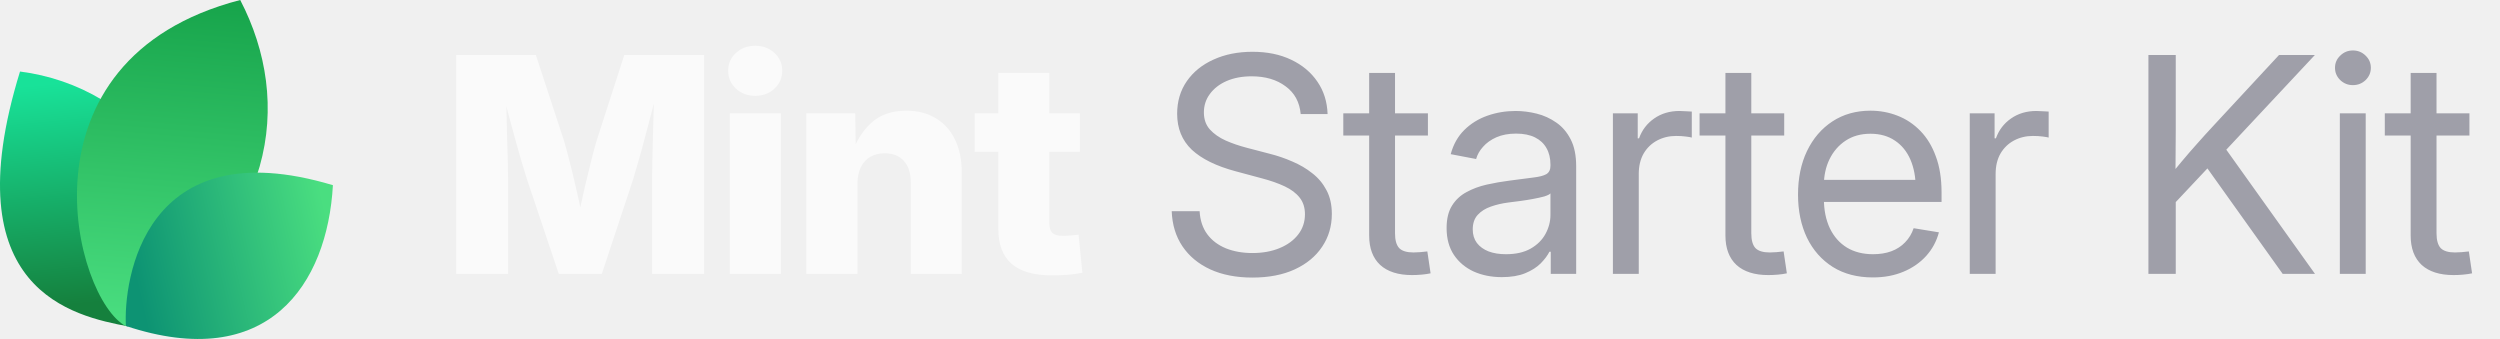
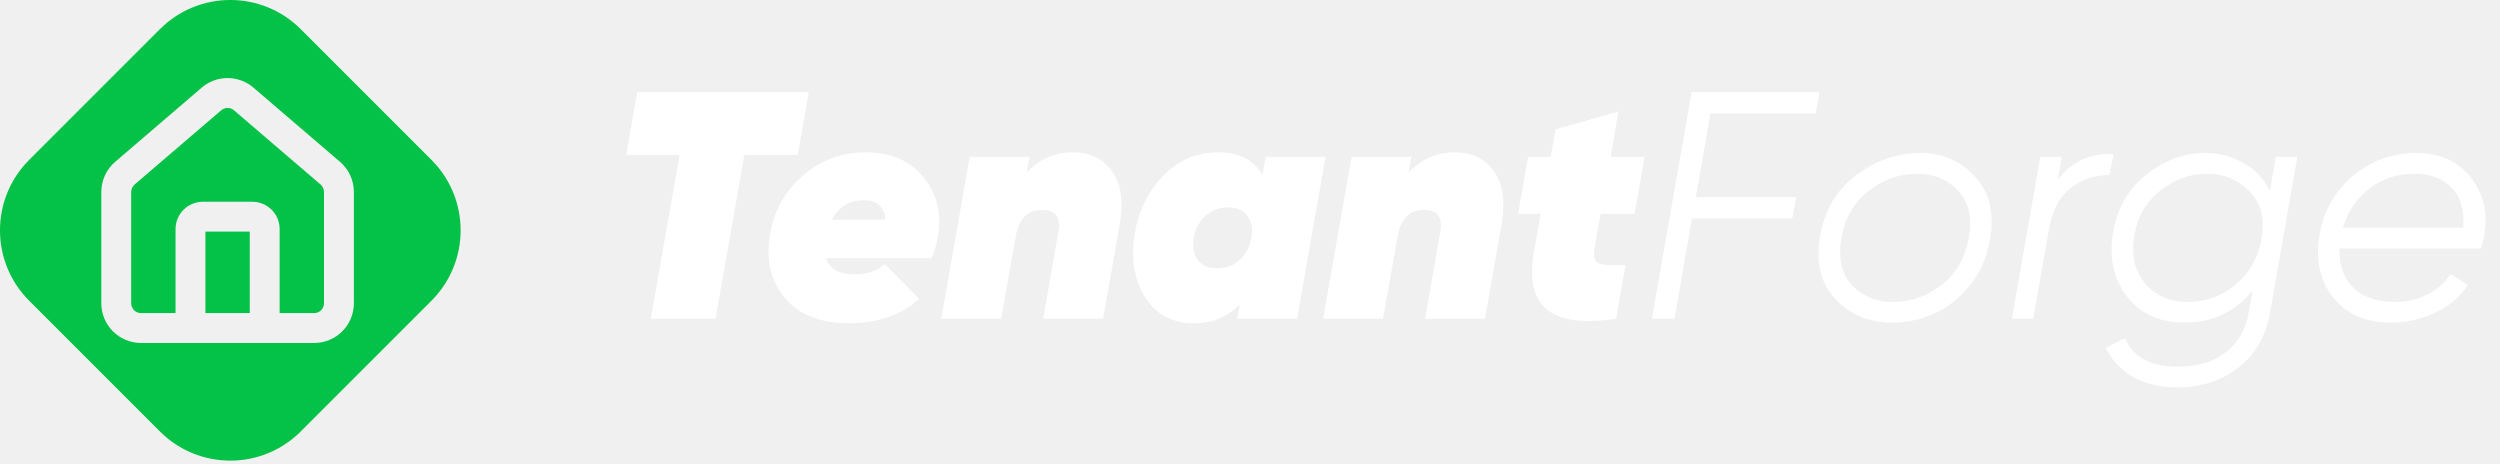
- <svg xmlns="http://www.w3.org/2000/svg" width="177" height="24" viewBox="0 0 177 24" fill="none">
-   <path d="M9.061 23.108C5.268 22.377 -3.391 20.627 1.417 5.064C9.634 6.099 16.973 14.064 9.061 23.108Z" fill="url(#paint0_linear_17557_2145)" />
-   <path d="M8.919 23.094C5.276 21.222 0.784 4.209 17.007 0C20.757 7.193 19.621 16.545 8.919 23.094Z" fill="url(#paint1_linear_17557_2145)" />
-   <path d="M8.914 23.079C8.735 19.882 10.159 9.085 23.57 13.111C23.181 20.123 18.984 26.418 8.914 23.079Z" fill="url(#paint2_linear_17557_2145)" />
-   <path d="M32.301 19.392V3.894H37.938L39.925 9.948C40.036 10.315 40.164 10.787 40.31 11.362C40.462 11.938 40.611 12.552 40.757 13.204C40.91 13.855 41.048 14.483 41.173 15.086C41.305 15.682 41.412 16.192 41.495 16.615H40.695C40.771 16.192 40.871 15.682 40.996 15.086C41.128 14.49 41.267 13.866 41.412 13.214C41.565 12.562 41.714 11.948 41.86 11.373C42.005 10.79 42.133 10.315 42.244 9.948L44.2 3.894H49.848V19.392H46.166V12.704C46.166 12.357 46.173 11.917 46.187 11.383C46.2 10.849 46.214 10.27 46.228 9.646C46.249 9.022 46.266 8.391 46.28 7.753C46.301 7.115 46.311 6.519 46.311 5.964H46.623C46.485 6.561 46.332 7.181 46.166 7.826C45.999 8.471 45.833 9.102 45.666 9.719C45.507 10.336 45.351 10.901 45.198 11.414C45.053 11.928 44.928 12.357 44.824 12.704L42.608 19.392H39.561L37.314 12.704C37.203 12.357 37.072 11.928 36.919 11.414C36.773 10.901 36.614 10.34 36.441 9.729C36.274 9.112 36.104 8.481 35.931 7.836C35.764 7.192 35.608 6.567 35.463 5.964H35.827C35.834 6.512 35.844 7.105 35.858 7.743C35.872 8.374 35.886 9.005 35.9 9.636C35.92 10.26 35.938 10.839 35.952 11.373C35.965 11.907 35.972 12.351 35.972 12.704V19.392H32.301ZM51.668 19.392V8.024H55.288V19.392H51.668ZM53.468 6.786C52.927 6.786 52.473 6.616 52.105 6.276C51.738 5.93 51.554 5.507 51.554 5.007C51.554 4.508 51.738 4.088 52.105 3.749C52.473 3.409 52.927 3.239 53.468 3.239C54.009 3.239 54.463 3.409 54.83 3.749C55.198 4.082 55.382 4.501 55.382 5.007C55.382 5.507 55.198 5.93 54.83 6.276C54.463 6.616 54.009 6.786 53.468 6.786ZM60.708 13.027V19.392H57.088V8.024H60.551L60.593 10.967H60.281C60.593 10.024 61.061 9.268 61.685 8.7C62.309 8.124 63.138 7.836 64.171 7.836C64.975 7.836 65.672 8.017 66.262 8.377C66.851 8.731 67.302 9.234 67.614 9.885C67.933 10.537 68.092 11.307 68.092 12.194V19.392H64.483V12.912C64.483 12.26 64.32 11.754 63.994 11.394C63.675 11.033 63.221 10.853 62.632 10.853C62.25 10.853 61.914 10.936 61.623 11.102C61.332 11.269 61.106 11.515 60.947 11.841C60.787 12.16 60.708 12.555 60.708 13.027ZM76.456 8.024V10.749H69.008V8.024H76.456ZM70.683 5.163H74.292V15.783C74.292 16.102 74.361 16.334 74.5 16.48C74.646 16.625 74.899 16.698 75.259 16.698C75.405 16.698 75.596 16.688 75.831 16.667C76.074 16.646 76.251 16.629 76.362 16.615L76.632 19.309C76.313 19.378 75.963 19.427 75.582 19.455C75.207 19.482 74.836 19.496 74.469 19.496C73.2 19.496 72.25 19.222 71.619 18.674C70.995 18.127 70.683 17.308 70.683 16.22V5.163Z" fill="#FAFAFA" />
-   <path d="M88.667 19.652C87.523 19.652 86.528 19.458 85.682 19.07C84.843 18.681 84.188 18.137 83.716 17.437C83.245 16.736 82.992 15.908 82.957 14.951H84.933C84.968 15.596 85.148 16.14 85.474 16.584C85.8 17.021 86.24 17.354 86.795 17.582C87.35 17.804 87.974 17.915 88.667 17.915C89.388 17.915 90.026 17.801 90.581 17.572C91.143 17.343 91.583 17.024 91.902 16.615C92.228 16.199 92.391 15.717 92.391 15.169C92.391 14.698 92.266 14.306 92.017 13.994C91.767 13.675 91.413 13.408 90.956 13.193C90.498 12.978 89.954 12.787 89.323 12.621L87.502 12.132C86.123 11.765 85.082 11.255 84.382 10.603C83.689 9.944 83.342 9.095 83.342 8.055C83.342 7.174 83.571 6.404 84.028 5.746C84.486 5.087 85.117 4.577 85.921 4.217C86.726 3.849 87.645 3.666 88.678 3.666C89.718 3.666 90.63 3.853 91.413 4.227C92.204 4.602 92.824 5.122 93.275 5.787C93.726 6.446 93.965 7.209 93.993 8.076H92.089C92.013 7.23 91.656 6.574 91.018 6.11C90.387 5.638 89.586 5.403 88.615 5.403C87.95 5.403 87.36 5.513 86.847 5.735C86.341 5.957 85.946 6.262 85.661 6.651C85.377 7.032 85.235 7.469 85.235 7.961C85.235 8.447 85.377 8.849 85.661 9.168C85.946 9.48 86.317 9.74 86.774 9.948C87.232 10.149 87.724 10.319 88.251 10.457L89.884 10.884C90.439 11.023 90.977 11.206 91.496 11.435C92.023 11.657 92.495 11.934 92.911 12.267C93.334 12.593 93.67 12.995 93.92 13.474C94.17 13.945 94.294 14.504 94.294 15.149C94.294 16.015 94.066 16.788 93.608 17.468C93.157 18.148 92.512 18.681 91.673 19.07C90.834 19.458 89.832 19.652 88.667 19.652ZM101.097 8.024V9.594H95.106V8.024H101.097ZM96.937 5.163H98.767V16.521C98.767 17 98.865 17.347 99.059 17.562C99.26 17.77 99.6 17.874 100.078 17.874C100.21 17.874 100.366 17.867 100.546 17.853C100.733 17.832 100.903 17.815 101.056 17.801L101.285 19.351C101.097 19.392 100.886 19.423 100.65 19.444C100.414 19.465 100.189 19.475 99.974 19.475C98.996 19.475 98.244 19.236 97.717 18.758C97.197 18.272 96.937 17.579 96.937 16.677V5.163ZM106.33 19.621C105.595 19.621 104.932 19.489 104.343 19.226C103.754 18.955 103.285 18.564 102.939 18.05C102.592 17.53 102.419 16.896 102.419 16.147C102.419 15.495 102.547 14.965 102.804 14.556C103.06 14.146 103.403 13.828 103.833 13.599C104.263 13.363 104.742 13.186 105.269 13.068C105.796 12.95 106.333 12.857 106.881 12.787C107.574 12.69 108.132 12.617 108.555 12.569C108.978 12.52 109.287 12.441 109.481 12.33C109.675 12.212 109.772 12.014 109.772 11.737V11.654C109.772 11.203 109.679 10.815 109.492 10.489C109.311 10.163 109.041 9.91 108.68 9.729C108.32 9.549 107.872 9.459 107.338 9.459C106.805 9.459 106.34 9.546 105.945 9.719C105.556 9.892 105.241 10.118 104.998 10.395C104.755 10.665 104.593 10.953 104.509 11.258L102.71 10.915C102.897 10.222 103.22 9.65 103.677 9.199C104.135 8.748 104.679 8.412 105.31 8.19C105.941 7.968 106.607 7.857 107.307 7.857C107.8 7.857 108.295 7.92 108.795 8.044C109.301 8.169 109.765 8.381 110.188 8.679C110.611 8.97 110.951 9.369 111.208 9.875C111.464 10.374 111.593 11.005 111.593 11.768V19.392H109.793V17.822H109.7C109.568 18.085 109.363 18.359 109.086 18.643C108.809 18.921 108.444 19.153 107.994 19.34C107.543 19.527 106.988 19.621 106.33 19.621ZM106.621 17.998C107.321 17.998 107.904 17.867 108.368 17.603C108.84 17.333 109.19 16.986 109.419 16.563C109.654 16.133 109.772 15.682 109.772 15.211V13.692C109.703 13.769 109.554 13.841 109.325 13.911C109.096 13.973 108.829 14.032 108.524 14.088C108.226 14.143 107.921 14.192 107.609 14.233C107.304 14.275 107.033 14.309 106.798 14.337C106.354 14.393 105.938 14.49 105.549 14.628C105.168 14.76 104.86 14.954 104.624 15.211C104.388 15.467 104.27 15.811 104.27 16.241C104.27 16.615 104.367 16.934 104.561 17.198C104.762 17.461 105.04 17.662 105.393 17.801C105.747 17.933 106.156 17.998 106.621 17.998ZM114.193 19.392V8.024H115.951V9.792H116.045C116.253 9.209 116.61 8.741 117.116 8.388C117.622 8.034 118.219 7.857 118.905 7.857C119.058 7.857 119.217 7.864 119.384 7.878C119.55 7.885 119.682 7.892 119.779 7.899V9.74C119.716 9.719 119.578 9.695 119.363 9.667C119.155 9.639 118.922 9.625 118.666 9.625C118.174 9.625 117.726 9.733 117.324 9.948C116.922 10.163 116.603 10.471 116.367 10.874C116.138 11.276 116.024 11.758 116.024 12.319V19.392H114.193ZM126.322 8.024V9.594H120.33V8.024H126.322ZM122.161 5.163H123.992V16.521C123.992 17 124.089 17.347 124.283 17.562C124.484 17.77 124.824 17.874 125.302 17.874C125.434 17.874 125.59 17.867 125.77 17.853C125.958 17.832 126.127 17.815 126.28 17.801L126.509 19.351C126.322 19.392 126.11 19.423 125.874 19.444C125.639 19.465 125.413 19.475 125.198 19.475C124.221 19.475 123.468 19.236 122.941 18.758C122.421 18.272 122.161 17.579 122.161 16.677V5.163ZM132.604 19.642C131.502 19.642 130.555 19.396 129.765 18.903C128.974 18.404 128.364 17.714 127.934 16.834C127.511 15.946 127.3 14.927 127.3 13.775C127.3 12.611 127.511 11.584 127.934 10.697C128.364 9.802 128.964 9.102 129.734 8.596C130.51 8.089 131.408 7.836 132.428 7.836C133.1 7.836 133.738 7.954 134.341 8.19C134.952 8.426 135.489 8.783 135.954 9.261C136.425 9.74 136.793 10.343 137.056 11.071C137.327 11.792 137.462 12.645 137.462 13.63V14.296H128.433V12.735H136.463L135.631 13.297C135.631 12.541 135.506 11.876 135.257 11.3C135.007 10.725 134.643 10.277 134.165 9.958C133.686 9.632 133.107 9.469 132.428 9.469C131.748 9.469 131.162 9.632 130.67 9.958C130.177 10.284 129.796 10.725 129.526 11.279C129.262 11.827 129.13 12.441 129.13 13.12V14.046C129.13 14.864 129.273 15.572 129.557 16.168C129.841 16.757 130.243 17.211 130.763 17.53C131.283 17.842 131.901 17.998 132.615 17.998C133.093 17.998 133.523 17.929 133.905 17.79C134.293 17.645 134.619 17.433 134.882 17.156C135.153 16.879 135.354 16.546 135.486 16.157L137.275 16.449C137.108 17.08 136.81 17.634 136.38 18.113C135.95 18.591 135.413 18.966 134.768 19.236C134.123 19.507 133.402 19.642 132.604 19.642ZM139.459 19.392V8.024H141.217V9.792H141.311C141.519 9.209 141.876 8.741 142.382 8.388C142.888 8.034 143.485 7.857 144.171 7.857C144.324 7.857 144.483 7.864 144.649 7.878C144.816 7.885 144.948 7.892 145.045 7.899V9.74C144.982 9.719 144.844 9.695 144.629 9.667C144.421 9.639 144.188 9.625 143.932 9.625C143.439 9.625 142.992 9.733 142.59 9.948C142.188 10.163 141.869 10.471 141.633 10.874C141.404 11.276 141.29 11.758 141.29 12.319V19.392H139.459ZM153.429 14.961V12.715C153.783 12.257 154.136 11.82 154.49 11.404C154.844 10.981 155.204 10.565 155.572 10.156C155.939 9.74 156.314 9.327 156.695 8.918L161.355 3.894H163.893L157.277 10.967H157.184L153.429 14.961ZM152.108 19.392V3.894H154.043V9.241L154.022 12.559L154.043 13.505V19.392H152.108ZM161.615 19.392L155.967 11.477L157.173 9.969L163.903 19.392H161.615ZM165.661 19.392V8.024H167.492V19.392H165.661ZM166.587 6.027C166.24 6.027 165.942 5.909 165.692 5.673C165.443 5.43 165.318 5.139 165.318 4.799C165.318 4.459 165.443 4.172 165.692 3.936C165.942 3.693 166.24 3.572 166.587 3.572C166.934 3.572 167.232 3.693 167.482 3.936C167.731 4.172 167.856 4.459 167.856 4.799C167.856 5.139 167.731 5.43 167.482 5.673C167.232 5.909 166.934 6.027 166.587 6.027ZM174.836 8.024V9.594H168.844V8.024H174.836ZM170.675 5.163H172.506V16.521C172.506 17 172.603 17.347 172.797 17.562C172.998 17.77 173.338 17.874 173.816 17.874C173.948 17.874 174.104 17.867 174.284 17.853C174.472 17.832 174.641 17.815 174.794 17.801L175.023 19.351C174.836 19.392 174.624 19.423 174.388 19.444C174.153 19.465 173.927 19.475 173.712 19.475C172.735 19.475 171.982 19.236 171.455 18.758C170.935 18.272 170.675 17.579 170.675 16.677V5.163Z" fill="#9F9FA9" />
-   <defs>
-     <linearGradient id="paint0_linear_17557_2145" x1="3.776" y1="5.916" x2="5.232" y2="21.559" gradientUnits="userSpaceOnUse">
-       <stop stop-color="#18E299" />
-       <stop offset="1" stop-color="#15803D" />
-     </linearGradient>
-     <linearGradient id="paint1_linear_17557_2145" x1="12.171" y1="-0.718" x2="10.19" y2="22.983" gradientUnits="userSpaceOnUse">
-       <stop stop-color="#16A34A" />
-       <stop offset="1" stop-color="#4ADE80" />
-     </linearGradient>
-     <linearGradient id="paint2_linear_17557_2145" x1="23.133" y1="15.353" x2="9.338" y2="18.52" gradientUnits="userSpaceOnUse">
-       <stop stop-color="#4ADE80" />
-       <stop offset="1" stop-color="#0D9373" />
-     </linearGradient>
-   </defs>
+ <svg xmlns="http://www.w3.org/2000/svg" width="502" height="93" viewBox="0 0 502 93" fill="none">
+   <path d="M162.4 18.5L160.19 31.11H149.465L143.68 64H130.68L136.465 31.11H125.74L127.95 18.5H162.4ZM173.872 30.59C178.898 30.59 182.755 32.258 185.442 35.595C188.172 38.931 189.125 42.94 188.302 47.62C188.085 49.006 187.673 50.415 187.067 51.845H165.877C166.57 54.011 168.498 55.095 171.662 55.095C174.132 55.095 176.125 54.401 177.642 53.015L184.597 60.035C180.827 63.285 176.147 64.91 170.557 64.91C164.707 64.91 160.373 63.198 157.557 59.775C154.74 56.351 153.765 52.126 154.632 47.1C155.412 42.333 157.6 38.39 161.197 35.27C164.793 32.15 169.018 30.59 173.872 30.59ZM167.047 44.11H177.772C177.598 41.51 176.147 40.21 173.417 40.21C170.513 40.21 168.39 41.51 167.047 44.11ZM215.454 30.59C218.921 30.59 221.543 31.868 223.319 34.425C225.139 36.938 225.638 40.535 224.814 45.215L221.499 64H209.474L212.529 46.515C213.049 43.611 211.966 42.16 209.279 42.16C206.506 42.16 204.773 43.72 204.079 46.84L201.024 64H188.999L194.719 31.5H206.744L206.159 34.685C208.673 31.955 211.771 30.59 215.454 30.59ZM254.145 31.5H266.17L260.45 64H248.425L248.945 61.14C246.432 63.653 243.399 64.91 239.845 64.91C235.512 64.91 232.24 63.22 230.03 59.84C227.864 56.46 227.105 52.386 227.755 47.62C228.405 42.896 230.247 38.888 233.28 35.595C236.357 32.258 240.149 30.59 244.655 30.59C248.815 30.59 251.762 32.106 253.495 35.14L254.145 31.5ZM244.46 53.86C246.237 53.86 247.71 53.318 248.88 52.235C250.094 51.151 250.874 49.721 251.22 47.945L251.285 47.75C251.589 45.973 251.329 44.521 250.505 43.395C249.682 42.225 248.382 41.64 246.605 41.64C244.829 41.64 243.312 42.203 242.055 43.33C240.799 44.456 240.019 45.93 239.715 47.75C239.412 49.526 239.672 51 240.495 52.17C241.319 53.296 242.64 53.86 244.46 53.86ZM292.134 30.59C295.601 30.59 298.222 31.868 299.999 34.425C301.819 36.938 302.317 40.535 301.494 45.215L298.179 64H286.154L289.209 46.515C289.729 43.611 288.646 42.16 285.959 42.16C283.186 42.16 281.452 43.72 280.759 46.84L277.704 64H265.679L271.399 31.5H283.424L282.839 34.685C285.352 31.955 288.451 30.59 292.134 30.59ZM321.397 42.94L320.162 49.96C319.902 51.563 320.205 52.538 321.072 52.885C321.939 53.231 323.715 53.34 326.402 53.21L324.517 64C318.017 64.996 313.402 64.39 310.672 62.18C307.942 59.97 307.054 56.113 308.007 50.61L309.372 42.94H304.822L306.837 31.5H311.387L312.362 25.975L324.972 22.4L323.412 31.5H330.237L328.222 42.94H321.397ZM364.582 22.79H343.457L340.532 39.56H360.682L359.902 43.85H339.752L336.242 64H331.692L339.687 18.5H365.362L364.582 22.79ZM379.899 64.78C375.306 64.78 371.514 63.198 368.524 60.035C365.578 56.871 364.559 52.668 365.469 47.425C366.379 42.181 368.806 38.086 372.749 35.14C376.736 32.193 381.026 30.72 385.619 30.72C390.083 30.72 393.744 32.323 396.604 35.53C399.508 38.693 400.504 42.853 399.594 48.01C398.988 51.65 397.623 54.77 395.499 57.37C393.376 59.97 390.971 61.855 388.284 63.025C385.641 64.195 382.846 64.78 379.899 64.78ZM380.289 60.62C383.756 60.62 386.963 59.471 389.909 57.175C392.856 54.878 394.676 51.671 395.369 47.555C396.063 43.611 395.326 40.513 393.159 38.26C391.036 36.006 388.263 34.88 384.839 34.88C381.373 34.923 378.166 36.071 375.219 38.325C372.316 40.578 370.496 43.72 369.759 47.75C369.066 51.823 369.781 55.008 371.904 57.305C374.071 59.558 376.866 60.663 380.289 60.62ZM413.207 36.05C416.11 32.366 419.837 30.676 424.387 30.98L423.607 35.14C420.66 35.14 418.06 36.006 415.807 37.74C413.553 39.473 412.102 42.203 411.452 45.93L408.267 64H403.977L409.697 31.5H413.987L413.207 36.05ZM457.01 31.5H461.3L455.84 62.7C454.974 67.51 452.85 71.215 449.47 73.815C446.09 76.458 441.995 77.78 437.185 77.78C433.762 77.78 430.815 77.086 428.345 75.7C425.875 74.313 424.055 72.363 422.885 69.85L426.72 67.9C428.28 71.713 431.834 73.62 437.38 73.62C441.324 73.62 444.509 72.666 446.935 70.76C449.405 68.853 450.944 66.166 451.55 62.7L452.33 58.345C448.777 62.635 444.205 64.78 438.615 64.78C433.719 64.78 429.905 63.068 427.175 59.645C424.489 56.221 423.514 52.04 424.25 47.1C424.987 42.116 427.175 38.151 430.815 35.205C434.499 32.215 438.507 30.72 442.84 30.72C445.614 30.72 448.17 31.391 450.51 32.735C452.894 34.035 454.649 35.92 455.775 38.39L457.01 31.5ZM454.085 48.205V48.075L454.15 47.75C454.8 43.806 453.977 40.686 451.68 38.39C449.384 36.05 446.545 34.88 443.165 34.88C439.785 34.88 436.644 36.028 433.74 38.325C430.88 40.578 429.147 43.611 428.54 47.425C427.934 51.195 428.649 54.336 430.685 56.85C432.765 59.363 435.669 60.62 439.395 60.62C442.905 60.62 446.047 59.493 448.82 57.24C451.594 54.943 453.349 51.931 454.085 48.205ZM485.069 30.72C489.966 30.72 493.692 32.41 496.249 35.79C498.849 39.17 499.672 43.2 498.719 47.88C498.589 48.66 498.416 49.331 498.199 49.895H469.794C469.664 53.188 470.574 55.81 472.524 57.76C474.517 59.666 477.226 60.62 480.649 60.62C485.632 60.62 489.467 58.756 492.154 55.03L495.534 57.24C493.974 59.623 491.764 61.486 488.904 62.83C486.087 64.13 483.141 64.78 480.064 64.78C475.037 64.78 471.181 63.09 468.494 59.71C465.807 56.33 464.897 52.126 465.764 47.1C466.587 42.333 468.819 38.411 472.459 35.335C476.142 32.258 480.346 30.72 485.069 30.72ZM470.444 45.735H494.624C494.884 42.181 494.104 39.495 492.284 37.675C490.464 35.811 487.972 34.88 484.809 34.88C481.386 34.88 478.374 35.876 475.774 37.87C473.217 39.82 471.441 42.441 470.444 45.735Z" fill="white" />
+   <path d="M32.105 5.858C39.915 -1.953 52.579 -1.953 60.389 5.858L86.636 32.104C94.447 39.914 94.447 52.579 86.636 60.389L60.389 86.635C52.579 94.446 39.915 94.446 32.105 86.635L5.858 60.389C-1.953 52.579 -1.953 39.914 5.858 32.104L32.105 5.858ZM45.701 15.673C43.818 15.673 41.995 16.341 40.557 17.556L40.541 17.569L23.168 32.458C22.283 33.206 21.572 34.138 21.084 35.189C20.597 36.24 20.344 37.386 20.344 38.544V60.901C20.344 63.014 21.184 65.04 22.678 66.535C24.172 68.029 26.199 68.868 28.312 68.869H63.088C65.201 68.869 67.229 68.029 68.723 66.535C70.217 65.04 71.057 63.014 71.057 60.901V38.544C71.057 37.386 70.805 36.24 70.317 35.189C69.89 34.269 69.292 33.44 68.556 32.746L68.232 32.458L50.86 17.569L50.844 17.556L50.57 17.334C49.178 16.26 47.466 15.673 45.701 15.673ZM45.701 21.673C46.108 21.673 46.503 21.799 46.833 22.032L46.971 22.138L64.343 37.027C64.348 37.031 64.354 37.035 64.359 37.039C64.577 37.224 64.753 37.455 64.874 37.714C64.994 37.974 65.057 38.257 65.057 38.543V60.901C65.057 61.422 64.849 61.923 64.48 62.292C64.111 62.661 63.61 62.869 63.088 62.869H56.153V45.996C56.153 44.542 55.575 43.147 54.546 42.119C53.518 41.09 52.123 40.512 50.668 40.512H40.733C39.278 40.512 37.883 41.09 36.855 42.119C35.827 43.147 35.248 44.542 35.248 45.996V62.869H28.312C27.79 62.868 27.289 62.661 26.92 62.292C26.552 61.923 26.344 61.422 26.344 60.901V38.543C26.344 38.257 26.406 37.974 26.527 37.714C26.647 37.455 26.823 37.224 27.041 37.039C27.047 37.035 27.052 37.031 27.057 37.027L44.43 22.138C44.785 21.838 45.236 21.673 45.701 21.673ZM50.153 62.869H41.248V46.512H50.153V62.869Z" fill="#04C147" />
</svg>
